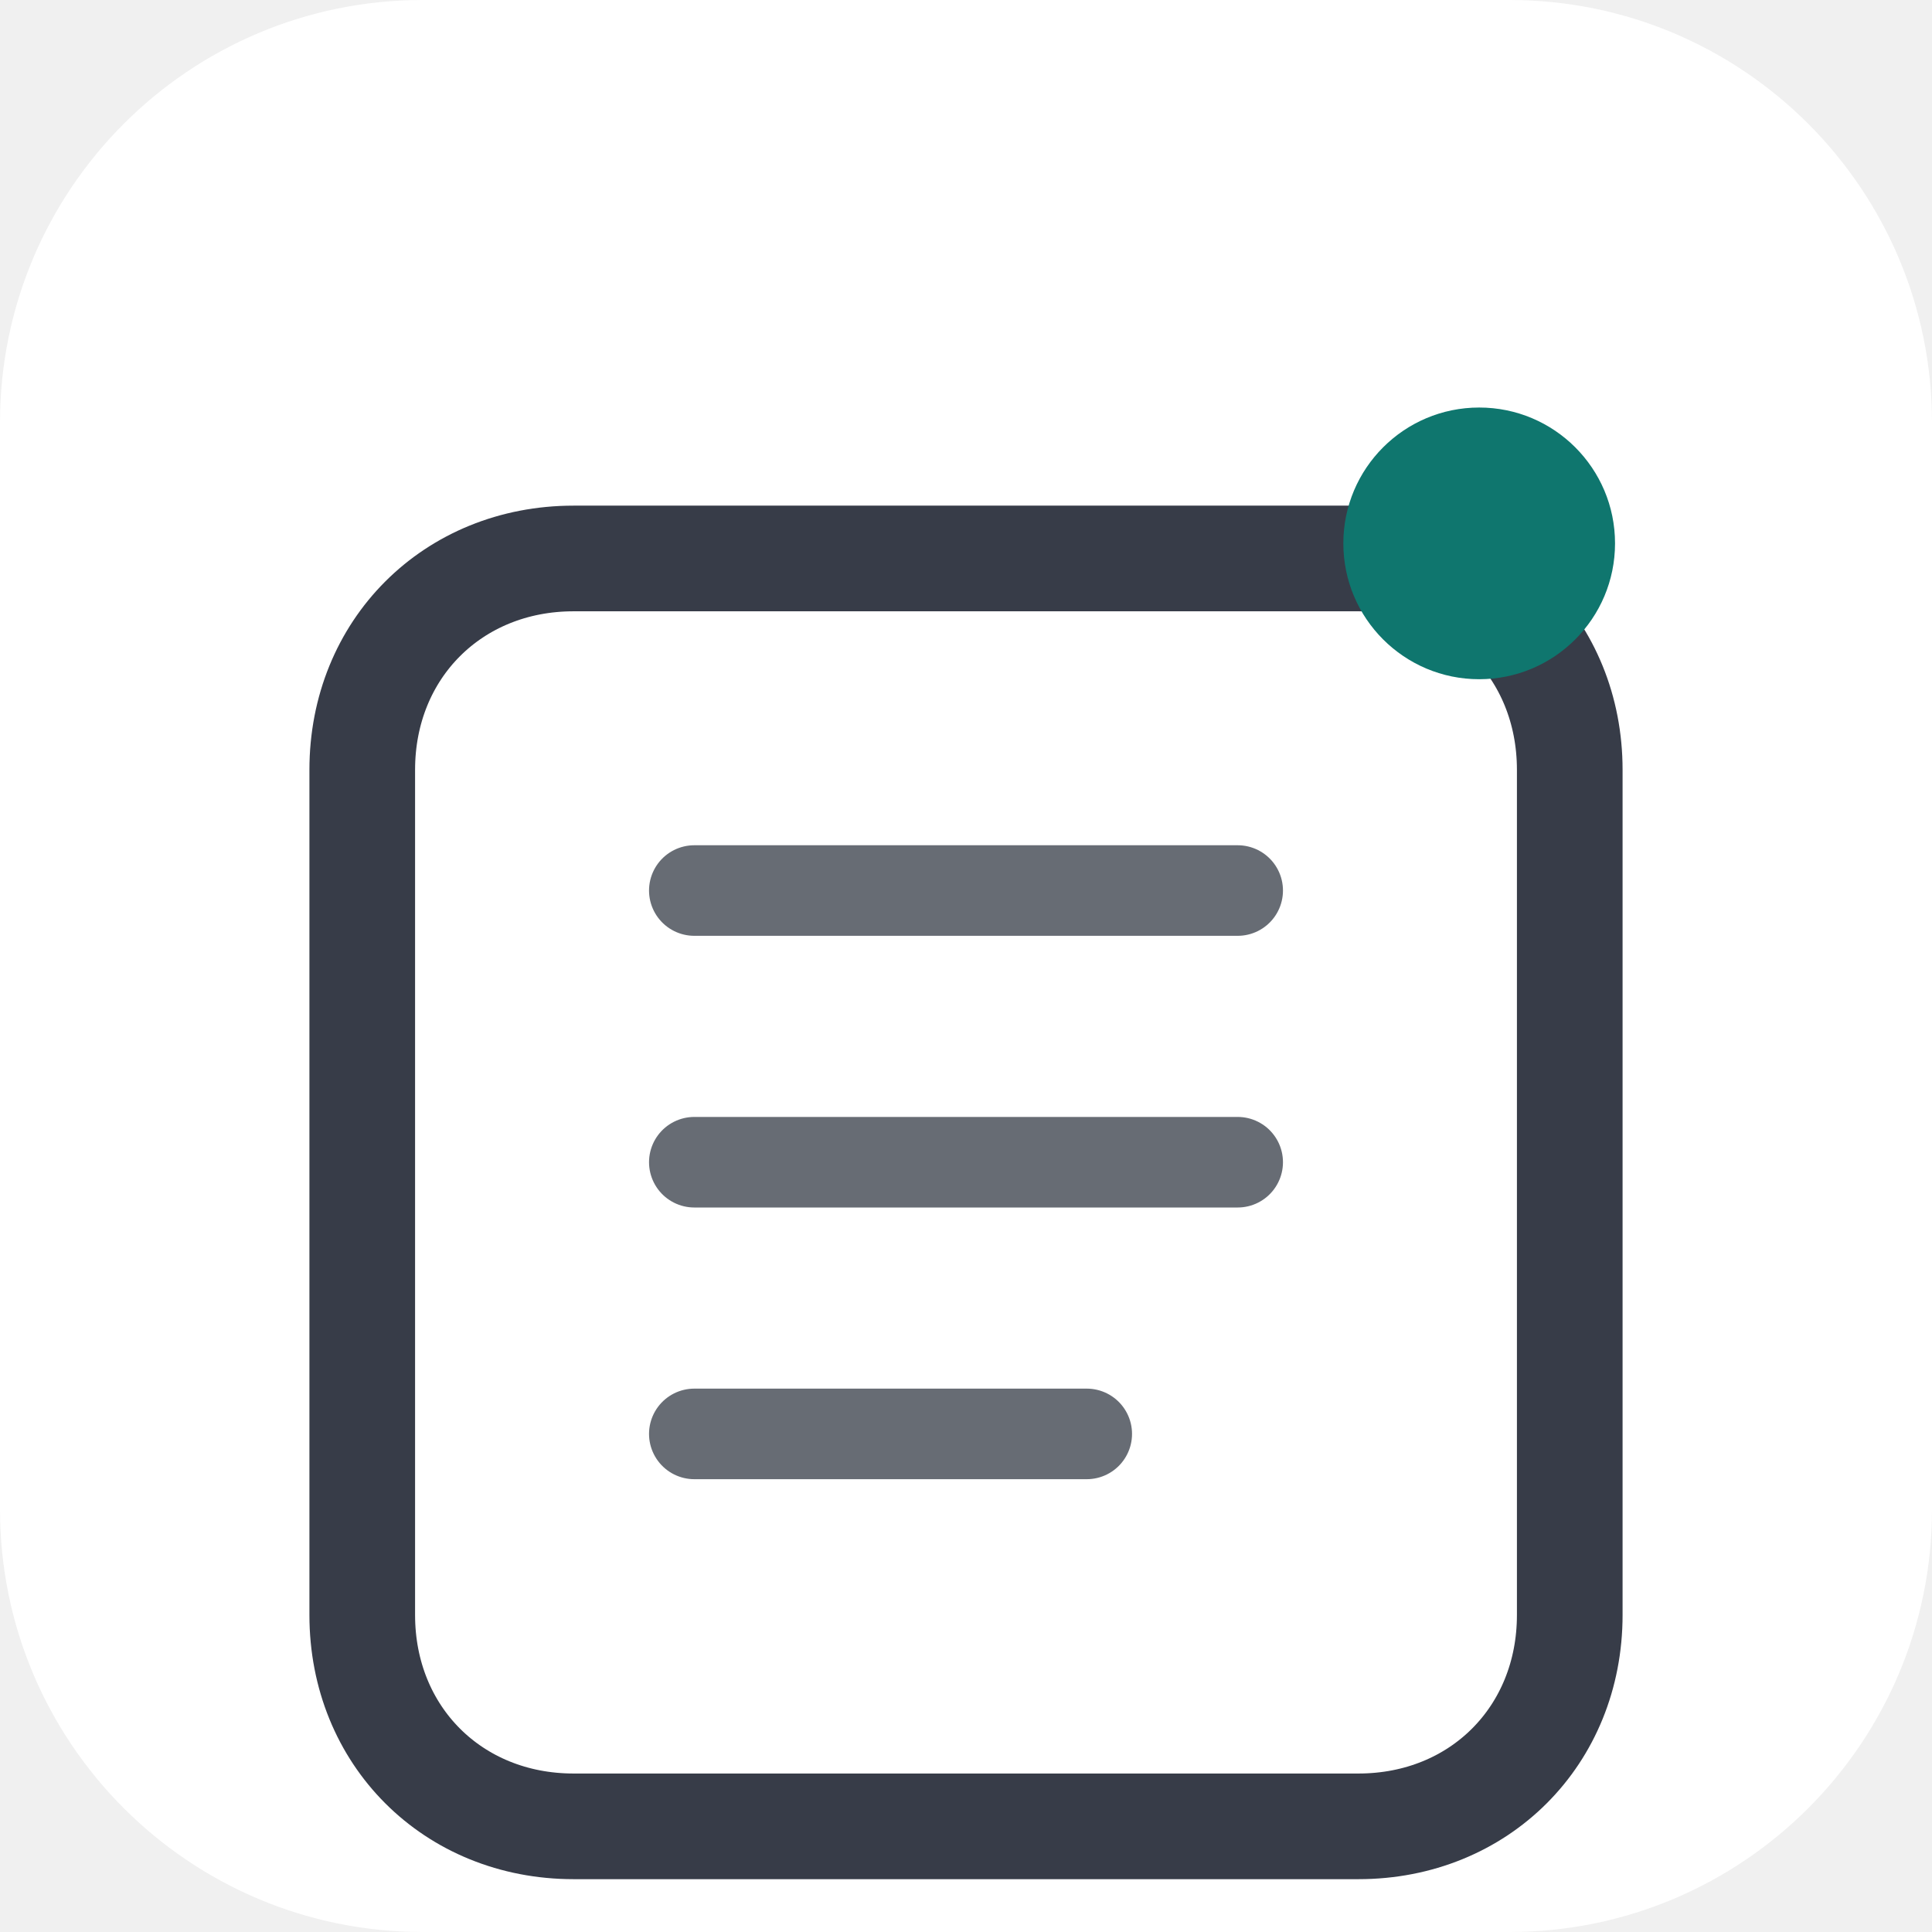
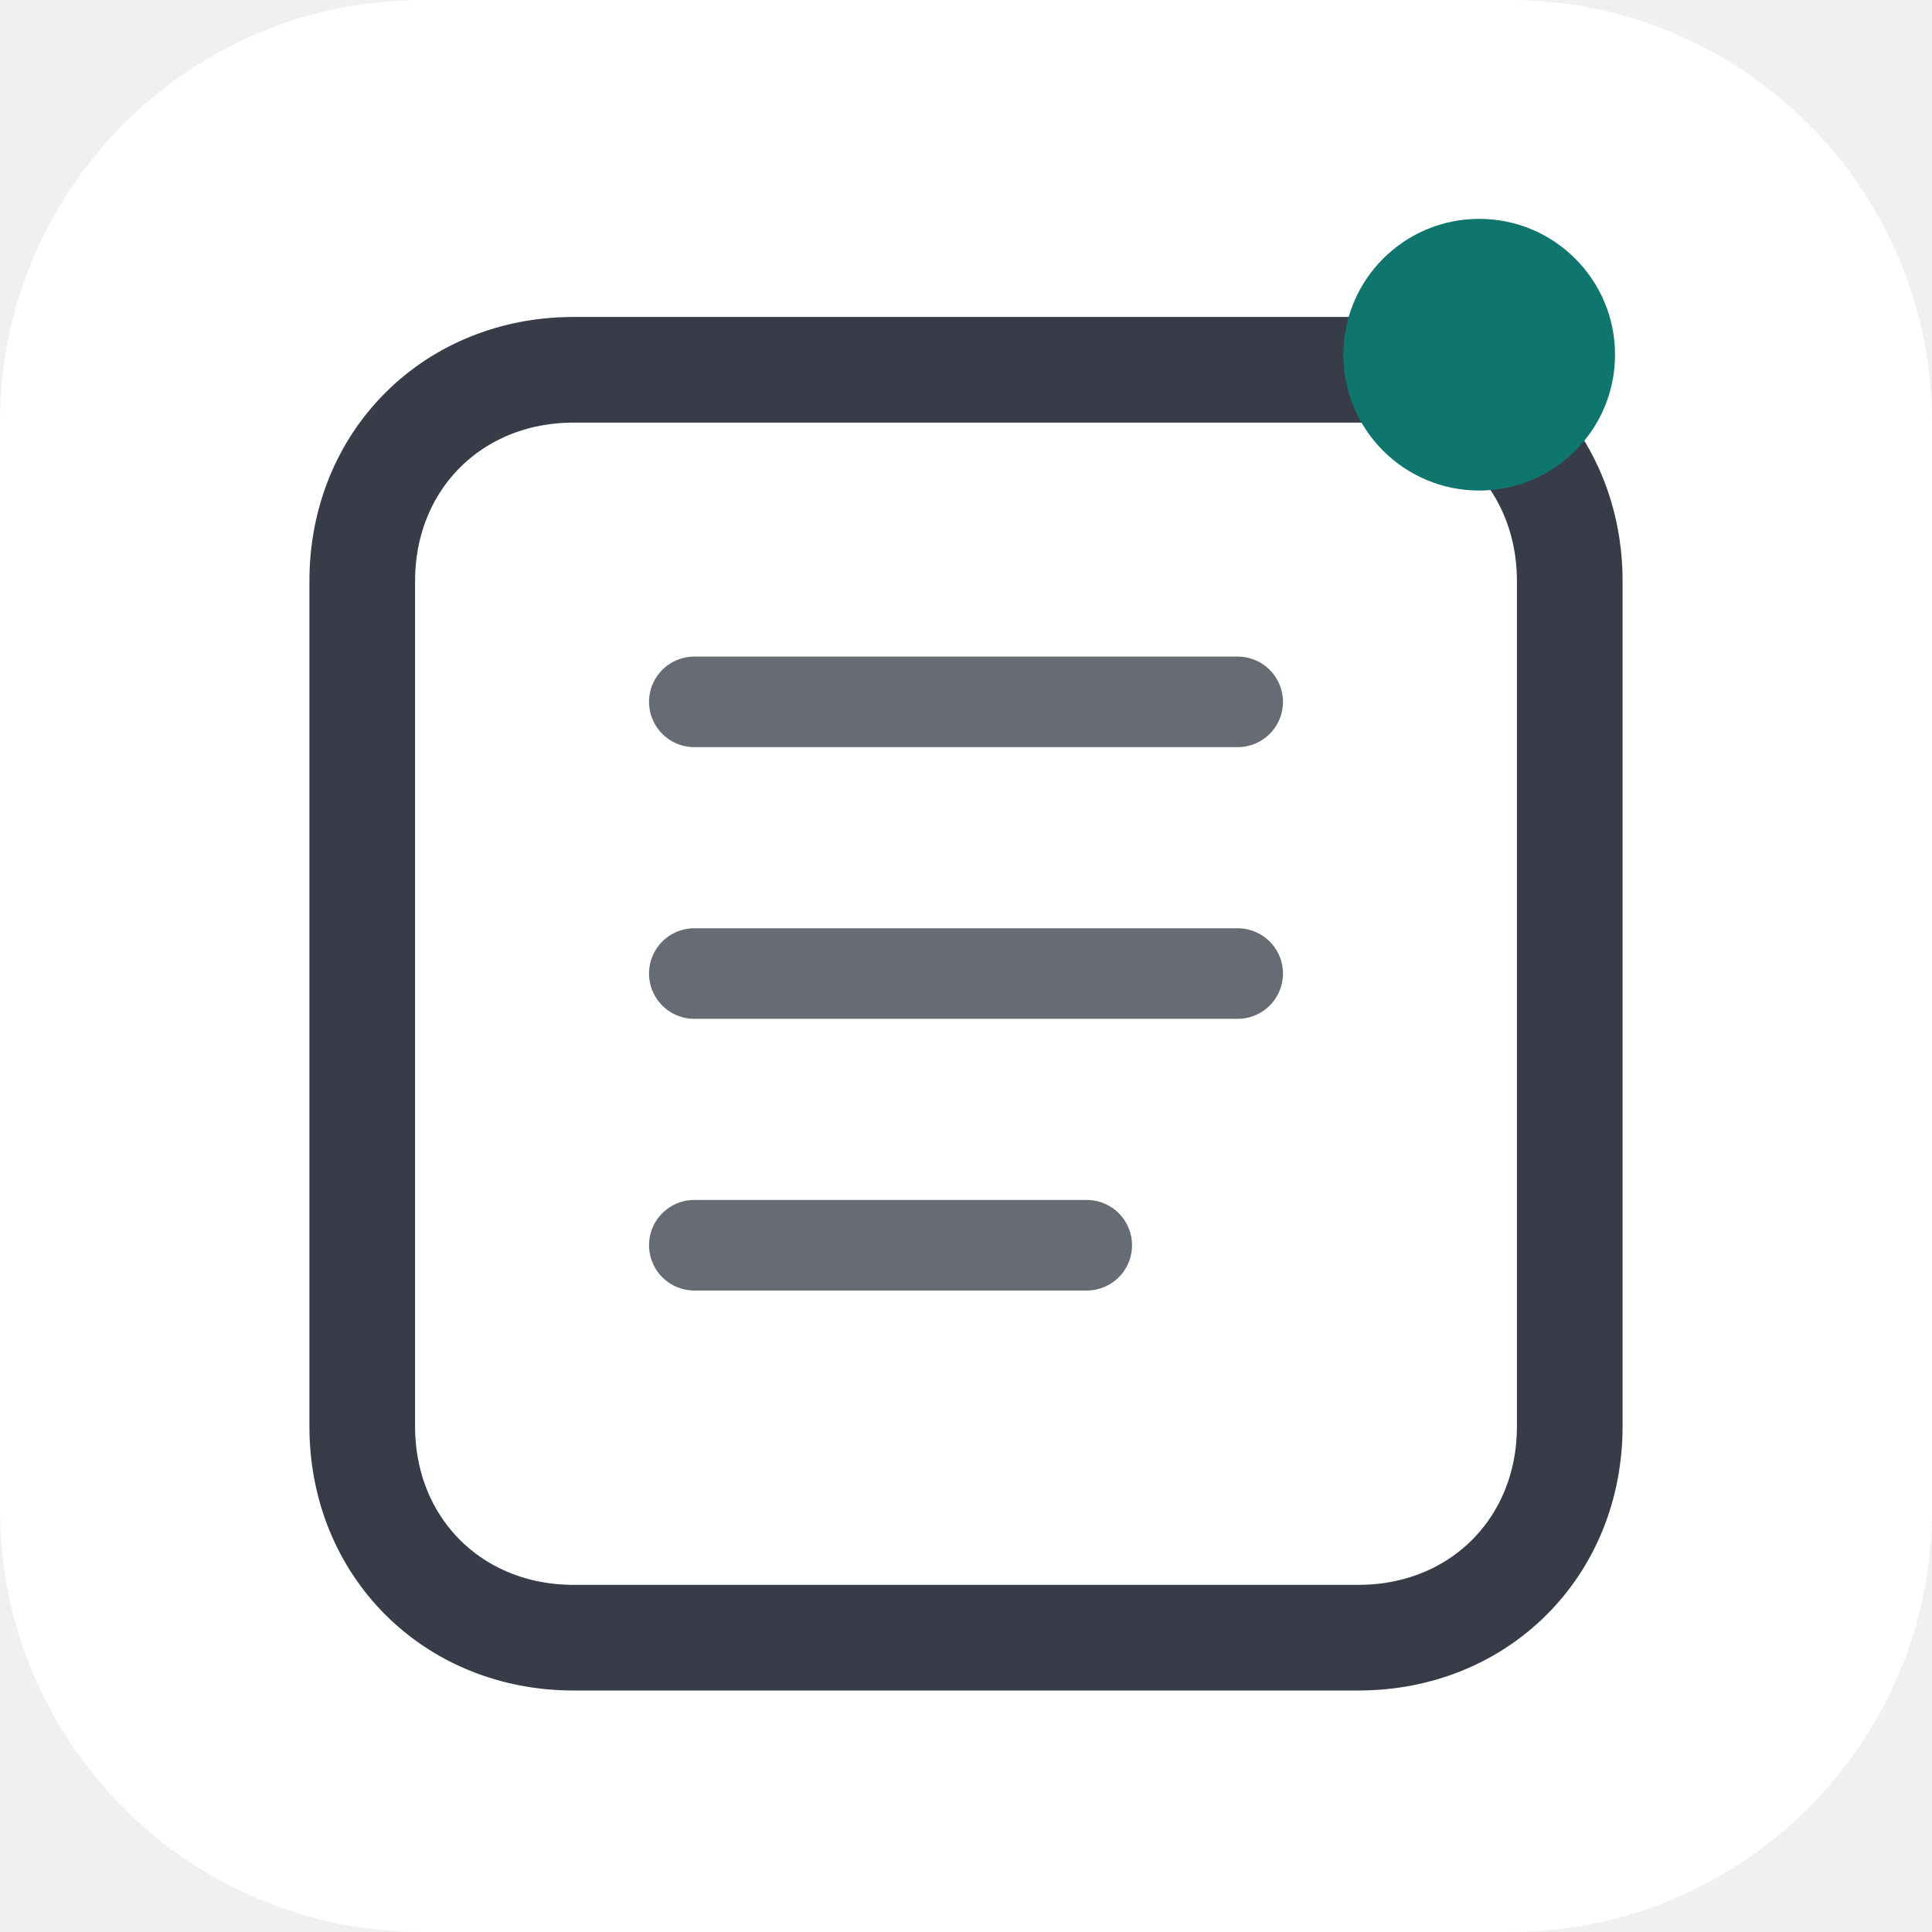
<svg xmlns="http://www.w3.org/2000/svg" width="256" height="256" viewBox="0 0 256 256">
  <rect x="0" y="0" width="256" height="256" rx="56" fill="#ffffff" />
-   <path d="M76 74h104c16 0 28 12 28 28v112c0 16-12 28-28 28H76c-16 0-28-12-28-28V102c0-16 12-28 28-28z" fill="none" stroke="rgba(11,18,32,.82)" stroke-width="14" stroke-linejoin="round" />
-   <path d="M92 118h72M92 154h72M92 190h52" stroke="rgba(11,18,32,.62)" stroke-width="12" stroke-linecap="round" />
-   <circle cx="196" cy="72" r="18" fill="#0f766e" />
+   <g transform="translate(0,-25)">
+     <path d="M76 74h104c16 0 28 12 28 28v112c0 16-12 28-28 28H76c-16 0-28-12-28-28V102c0-16 12-28 28-28z" fill="none" stroke="rgba(11,18,32,.82)" stroke-width="14" stroke-linejoin="round" />
+     <path d="M92 118h72M92 154h72M92 190h52" stroke="rgba(11,18,32,.62)" stroke-width="12" stroke-linecap="round" />
+     <circle cx="196" cy="72" r="18" fill="#0f766e" />
+   </g>
</svg>
